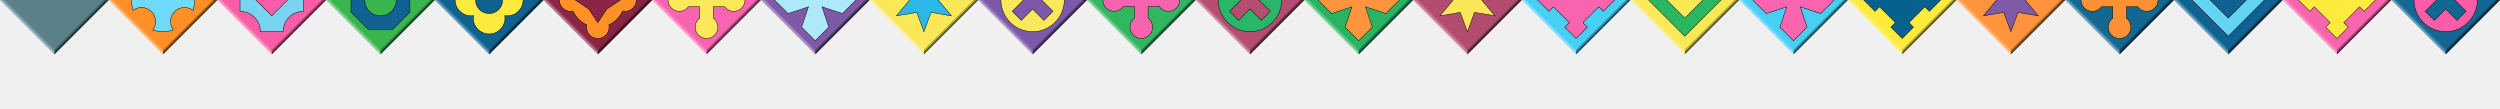
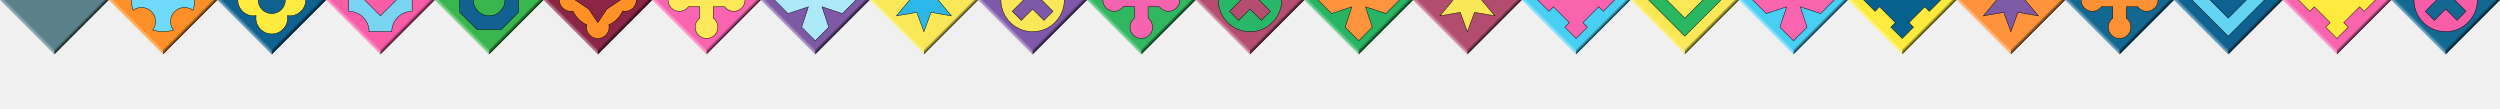
<svg xmlns="http://www.w3.org/2000/svg" viewBox="0 0 1104 48">
  <defs>
    <linearGradient id="dark-edge" y2="100%">
      <stop offset="45%" stop-color="black" stop-opacity="0" />
      <stop offset="50%" stop-color="black" stop-opacity="0.8" />
    </linearGradient>
    <linearGradient id="light-edge" y1="100%">
      <stop offset="50%" stop-color="white" stop-opacity="0.5" />
      <stop offset="55%" stop-color="white" stop-opacity="0" />
    </linearGradient>
    <mask id="mask">
      <rect fill="white" x="0" y="0" width="48" height="48" />
    </mask>
  </defs>
  <g>
    <path fill="#5a818a" d="M0,0 L24,-24 L48,0 L24,24 Z" />
    <path fill="url(#dark-edge)" d="M45,0 H48 L24,24 V21 z" />
    <path fill="url(#light-edge)" d="M0,0 H3 L24,21 V24 z" />
  </g>
  <g transform="translate(48, 0)">
    <path fill="#ff9027" d="M0,0 L24,-24 L48,0 L24,24 Z" />
    <path fill="url(#dark-edge)" d="M45,0 H48 L24,24 V21 z" />
    <path fill="url(#light-edge)" d="M0,0 H3 L24,21 V24 z" />
    <path fill="#6fdaf9" stroke="black" stroke-width="0.2" d="M24-14a14 14 0 0 0-4.535.787A6.2 6.2 0 0 1 20.699-9.5 6.2 6.2 0 0 1 14.5-3.3a6.2 6.2 0 0 1-3.707-1.25A14 14 0 0 0 10 0a14 14 0 0 0 .793 4.55A6.2 6.2 0 0 1 14.5 3.3a6.2 6.2 0 0 1 6.2 6.2 6.2 6.2 0 0 1-1.25 3.707A14 14 0 0 0 24 14a14 14 0 0 0 4.55-.793A6.2 6.2 0 0 1 27.3 9.5a6.2 6.2 0 0 1 6.2-6.2 6.2 6.2 0 0 1 3.713 1.235A14 14 0 0 0 38 0a14 14 0 0 0-.77-4.568 6.2 6.2 0 0 1-3.73 1.267A6.2 6.2 0 0 1 27.3-9.5a6.2 6.2 0 0 1 1.268-3.73A14 14 0 0 0 24-14" />
  </g>
  <g transform="translate(96, 0)">
+     <path fill="#0f6290" d="M0,0 L24,-24 L48,0 L24,24 Z" />
+     <path fill="url(#dark-edge)" d="M45,0 H48 L24,24 V21 z" />
+     <path fill="url(#light-edge)" d="M0,0 H3 L24,21 V24 z" />
+     <path fill="#ffeb3d" stroke="black" stroke-width="0.2" d="M24-15a7 7 0 0 0-7 7 7 7 0 0 0 .09 1.088A7 7 0 0 0 16-7a7 7 0 0 0-7 7 7 7 0 0 0 7 7 7 7 0 0 0 1.092-.092A7 7 0 0 0 17 8a7 7 0 0 0 7 7 7 7 0 0 0 7-7 7 7 0 0 0-.088-1.09A7 7 0 0 0 32 7a7 7 0 0 0 7-7 7 7 0 0 0-7-7 7 7 0 0 0-1.092.092A7 7 0 0 0 31-8a7 7 0 0 0-7-7m0 9a6 6 0 0 1 6 6 6 6 0 0 1-6 6 6 6 0 0 1-6-6 6 6 0 0 1 6-6" />
+   </g>
+   <g transform="translate(144, 0)">
    <path fill="#f95da8" d="M0,0 L24,-24 L48,0 L24,24 Z" />
    <path fill="url(#dark-edge)" d="M45,0 H48 L24,24 V21 z" />
    <path fill="url(#light-edge)" d="M0,0 H3 L24,21 V24 z" />
    <path fill="#78d4f0" stroke="black" stroke-width="0.2" d="M10 5a9 9 0 0 1 9 9h10a9 9 0 0 1 9-9V-5a9 9 0 0 1-9-9H19a9 9 0 0 1-9 9zM24-7l7 7-7 7-7-7z" />
  </g>
-   <g transform="translate(144, 0)">
+   <g transform="translate(192, 0)">
    <path fill="#38b54c" d="M0,0 L24,-24 L48,0 L24,24 Z" />
    <path fill="url(#dark-edge)" d="M45,0 H48 L24,24 V21 z" />
    <path fill="url(#light-edge)" d="M0,0 H3 L24,21 V24 z" />
    <path fill="#116192" stroke="black" stroke-width="0.2" d="M18.615-13 11-5.385v10.77L18.615 13h10.77L37 5.385v-10.77L29.385-13zM24-7a7 7 0 0 1 7 7 7 7 0 0 1-7 7 7 7 0 0 1-7-7 7 7 0 0 1 7-7" />
-   </g>
-   <g transform="translate(192, 0)">
-     <path fill="#0f6290" d="M0,0 L24,-24 L48,0 L24,24 Z" />
-     <path fill="url(#dark-edge)" d="M45,0 H48 L24,24 V21 z" />
-     <path fill="url(#light-edge)" d="M0,0 H3 L24,21 V24 z" />
-     <path fill="#ffeb3d" stroke="black" stroke-width="0.2" d="M24-15a7 7 0 0 0-7 7 7 7 0 0 0 .09 1.088A7 7 0 0 0 16-7a7 7 0 0 0-7 7 7 7 0 0 0 7 7 7 7 0 0 0 1.092-.092A7 7 0 0 0 17 8a7 7 0 0 0 7 7 7 7 0 0 0 7-7 7 7 0 0 0-.088-1.09A7 7 0 0 0 32 7a7 7 0 0 0 7-7 7 7 0 0 0-7-7 7 7 0 0 0-1.092.092A7 7 0 0 0 31-8a7 7 0 0 0-7-7m0 9a6 6 0 0 1 6 6 6 6 0 0 1-6 6 6 6 0 0 1-6-6 6 6 0 0 1 6-6" />
  </g>
  <g transform="translate(240, 0)">
    <path fill="#8a2546" d="M0,0 L24,-24 L48,0 L24,24 Z" />
    <path fill="url(#dark-edge)" d="M45,0 H48 L24,24 V21 z" />
    <path fill="url(#light-edge)" d="M0,0 H3 L24,21 V24 z" />
    <path fill="#ff9126" stroke="black" stroke-width="0.2" d="M41 0a5 5 0 0 0-5-5 5 5 0 0 0-1.043.123 12 12 0 0 0-6.07-6.074A5 5 0 0 0 29-12a5 5 0 0 0-5-5 5 5 0 0 0-5 5 5 5 0 0 0 .123 1.043 12 12 0 0 0-6.08 6.08A5 5 0 0 0 12-5a5 5 0 0 0-5 5 5 5 0 0 0 5 5 5 5 0 0 0 1.049-.113 12 12 0 0 0 6.074 6.07A5 5 0 0 0 19 12a5 5 0 0 0 5 5 5 5 0 0 0 5-5 5 5 0 0 0-.123-1.041 12 12 0 0 0 6.082-6.082A5 5 0 0 0 36 5a5 5 0 0 0 5-5zm-7 0-6 4-4 6-4-6-6-4 6-4 4-6 4 6z" />
  </g>
  <g transform="translate(288, 0)">
    <path fill="#f964b0" d="M0,0 L24,-24 L48,0 L24,24 Z" />
    <path fill="url(#dark-edge)" d="M45,0 H48 L24,24 V21 z" />
    <path fill="url(#light-edge)" d="M0,0 H3 L24,21 V24 z" />
    <path fill="#fde859" stroke="black" stroke-width="0.2" d="M24-17a5 5 0 0 0-5 5 5 5 0 0 0 2 3.984V-3h-5.002A5 5 0 0 0 12-5a5 5 0 0 0-5 5 5 5 0 0 0 5 5 5 5 0 0 0 3.984-2H21v5.016A5 5 0 0 0 19 12a5 5 0 0 0 5 5 5 5 0 0 0 5-5 5 5 0 0 0-2-3.998V3h5.016A5 5 0 0 0 36 5a5 5 0 0 0 5-5 5 5 0 0 0-5-5 5 5 0 0 0-3.984 2H27v-5.016A5 5 0 0 0 29-12a5 5 0 0 0-5-5" />
  </g>
  <g transform="translate(336, 0)">
    <path fill="#7d59a6" d="M0,0 L24,-24 L48,0 L24,24 Z" />
    <path fill="url(#dark-edge)" d="M45,0 H48 L24,24 V21 z" />
    <path fill="url(#light-edge)" d="M0,0 H3 L24,21 V24 z" />
    <path fill="#aee9fa" stroke="black" stroke-width="0.2" d="M6,0 l6,-6 l9,3 l-3,-9 l6,-6 l6,6 l-3,9 l9,-3 l6,6 l-6,6 l-9,-3 l3,9 l-6,6 l-6,-6 l3,-9 l-9,3 z" />
  </g>
  <g transform="translate(384, 0)">
    <path fill="#fae858" d="M0,0 L24,-24 L48,0 L24,24 Z" />
    <path fill="url(#dark-edge)" d="M45,0 H48 L24,24 V21 z" />
    <path fill="url(#light-edge)" d="M0,0 H3 L24,21 V24 z" />
    <path fill="#2bb7e8" stroke="black" stroke-width="0.2" d="M20.85-5.456 24-14l3.15 8.544L36.124-7 30.3 0l5.824 7-8.974-1.544L24 14l-3.15-8.544L11.876 7 17.7 0l-5.824-7z" />
  </g>
  <g transform="translate(432, 0)">
    <path fill="#7e58a9" d="M0,0 L24,-24 L48,0 L24,24 Z" />
    <path fill="url(#dark-edge)" d="M45,0 H48 L24,24 V21 z" />
    <path fill="url(#light-edge)" d="M0,0 H3 L24,21 V24 z" />
    <path fill="#f9e857" stroke="black" stroke-width="0.2" d="M24-14A14 14 0 0 0 10 0a14 14 0 0 0 14 14A14 14 0 0 0 38 0a14 14 0 0 0-14-14zm4 14 5 5-4 4-5-5-5 5-4-4 5-5-5-5 4-4 5 5 5-5 4 4z" />
  </g>
  <g transform="translate(480, 0)">
    <path fill="#30b75f" d="M0,0 L24,-24 L48,0 L24,24 Z" />
    <path fill="url(#dark-edge)" d="M45,0 H48 L24,24 V21 z" />
    <path fill="url(#light-edge)" d="M0,0 H3 L24,21 V24 z" />
    <path fill="#f663af" stroke="black" stroke-width="0.2" d="M24-17a5 5 0 0 0-5 5 5 5 0 0 0 2 3.984V-3h-5.002A5 5 0 0 0 12-5a5 5 0 0 0-5 5 5 5 0 0 0 5 5 5 5 0 0 0 3.984-2H21v5.016A5 5 0 0 0 19 12a5 5 0 0 0 5 5 5 5 0 0 0 5-5 5 5 0 0 0-2-3.998V3h5.016A5 5 0 0 0 36 5a5 5 0 0 0 5-5 5 5 0 0 0-5-5 5 5 0 0 0-3.984 2H27v-5.016A5 5 0 0 0 29-12a5 5 0 0 0-5-5" />
  </g>
  <g transform="translate(528, 0)">
    <path fill="#b44d6f" d="M0,0 L24,-24 L48,0 L24,24 Z" />
    <path fill="url(#dark-edge)" d="M45,0 H48 L24,24 V21 z" />
    <path fill="url(#light-edge)" d="M0,0 H3 L24,21 V24 z" />
    <path fill="#2ab669" stroke="black" stroke-width="0.2" d="M24-14A14 14 0 0 0 10 0a14 14 0 0 0 14 14A14 14 0 0 0 38 0a14 14 0 0 0-14-14zm4 14 5 5-4 4-5-5-5 5-4-4 5-5-5-5 4-4 5 5 5-5 4 4z" />
  </g>
  <g transform="translate(576, 0)">
    <path fill="#27b563" d="M0,0 L24,-24 L48,0 L24,24 Z" />
    <path fill="url(#dark-edge)" d="M45,0 H48 L24,24 V21 z" />
    <path fill="url(#light-edge)" d="M0,0 H3 L24,21 V24 z" />
    <path fill="#ff933e" stroke="black" stroke-width="0.2" d="M6,0 l6,-6 l9,3 l-3,-9 l6,-6 l6,6 l-3,9 l9,-3 l6,6 l-6,6 l-9,-3 l3,9 l-6,6 l-6,-6 l3,-9 l-9,3 z" />
  </g>
  <g transform="translate(624, 0)">
    <path fill="#b34d6f" d="M0,0 L24,-24 L48,0 L24,24 Z" />
    <path fill="url(#dark-edge)" d="M45,0 H48 L24,24 V21 z" />
    <path fill="url(#light-edge)" d="M0,0 H3 L24,21 V24 z" />
    <path fill="#f9e758" stroke="black" stroke-width="0.2" d="M20.85-5.456 24-14l3.15 8.544L36.124-7 30.3 0l5.824 7-8.974-1.544L24 14l-3.15-8.544L11.876 7 17.7 0l-5.824-7z" />
  </g>
  <g transform="translate(672, 0)">
    <path fill="#48cff4" d="M0,0 L24,-24 L48,0 L24,24 Z" />
    <path fill="url(#dark-edge)" d="M45,0 H48 L24,24 V21 z" />
    <path fill="url(#light-edge)" d="M0,0 H3 L24,21 V24 z" />
    <path fill="#f964af" stroke="black" stroke-width="0.2" d="M7,0 l5,-5 l2,2 l7,-7 l-2,-2 l5,-5 l5,5 l-2,2 l7,7 l2,-2 l5,5 l-5,5 l-2,-2 l-7,7 l2,2 l-5,5 l-5,-5 l2,-2 l-7,-7 l-2,2 z" />
  </g>
  <g transform="translate(720, 0)">
    <path fill="#fae857" d="M0,0 L24,-24 L48,0 L24,24 Z" />
    <path fill="url(#dark-edge)" d="M45,0 H48 L24,24 V21 z" />
    <path fill="url(#light-edge)" d="M0,0 H3 L24,21 V24 z" />
    <path fill="#2ab762" stroke="black" stroke-width="0.2" fill-rule="evenodd" d="M8,0 l16,-16 l16,16 l-16,16 z M16,0 l8,-8 l8,8 l-8,8 z" />
  </g>
  <g transform="translate(768, 0)">
    <path fill="#48cff4" d="M0,0 L24,-24 L48,0 L24,24 Z" />
    <path fill="url(#dark-edge)" d="M45,0 H48 L24,24 V21 z" />
    <path fill="url(#light-edge)" d="M0,0 H3 L24,21 V24 z" />
    <path fill="#fb65af" stroke="black" stroke-width="0.2" d="M6,0 l6,-6 l9,3 l-3,-9 l6,-6 l6,6 l-3,9 l9,-3 l6,6 l-6,6 l-9,-3 l3,9 l-6,6 l-6,-6 l3,-9 l-9,3 z" />
  </g>
  <g transform="translate(816, 0)">
    <path fill="#feeb3d" d="M0,0 L24,-24 L48,0 L24,24 Z" />
    <path fill="url(#dark-edge)" d="M45,0 H48 L24,24 V21 z" />
    <path fill="url(#light-edge)" d="M0,0 H3 L24,21 V24 z" />
    <path fill="#07618e" stroke="black" stroke-width="0.2" d="M7,0 l5,-5 l2,2 l7,-7 l-2,-2 l5,-5 l5,5 l-2,2 l7,7 l2,-2 l5,5 l-5,5 l-2,-2 l-7,7 l2,2 l-5,5 l-5,-5 l2,-2 l-7,-7 l-2,2 z" />
  </g>
  <g transform="translate(864, 0)">
    <path fill="#ff943d" d="M0,0 L24,-24 L48,0 L24,24 Z" />
    <path fill="url(#dark-edge)" d="M45,0 H48 L24,24 V21 z" />
    <path fill="url(#light-edge)" d="M0,0 H3 L24,21 V24 z" />
    <path fill="#7e5aa7" stroke="black" stroke-width="0.2" d="M20.85-5.456 24-14l3.15 8.544L36.124-7 30.3 0l5.824 7-8.974-1.544L24 14l-3.15-8.544L11.876 7 17.7 0l-5.824-7z" />
  </g>
  <g transform="translate(912, 0)">
    <path fill="#136891" d="M0,0 L24,-24 L48,0 L24,24 Z" />
    <path fill="url(#dark-edge)" d="M45,0 H48 L24,24 V21 z" />
    <path fill="url(#light-edge)" d="M0,0 H3 L24,21 V24 z" />
    <path fill="#ff9135" stroke="black" stroke-width="0.2" d="M24-17a5 5 0 0 0-5 5 5 5 0 0 0 2 3.984V-3h-5.002A5 5 0 0 0 12-5a5 5 0 0 0-5 5 5 5 0 0 0 5 5 5 5 0 0 0 3.984-2H21v5.016A5 5 0 0 0 19 12a5 5 0 0 0 5 5 5 5 0 0 0 5-5 5 5 0 0 0-2-3.998V3h5.016A5 5 0 0 0 36 5a5 5 0 0 0 5-5 5 5 0 0 0-5-5 5 5 0 0 0-3.984 2H27v-5.016A5 5 0 0 0 29-12a5 5 0 0 0-5-5" />
  </g>
  <g transform="translate(960, 0)">
    <path fill="#0f6290" d="M0,0 L24,-24 L48,0 L24,24 Z" />
    <path fill="url(#dark-edge)" d="M45,0 H48 L24,24 V21 z" />
    <path fill="url(#light-edge)" d="M0,0 H3 L24,21 V24 z" />
    <path fill="#63d4f1" stroke="black" stroke-width="0.2" fill-rule="evenodd" d="M8,0 l16,-16 l16,16 l-16,16 z M16,0 l8,-8 l8,8 l-8,8 z" />
  </g>
  <g transform="translate(1008, 0)">
    <path fill="#f865ae" d="M0,0 L24,-24 L48,0 L24,24 Z" />
    <path fill="url(#dark-edge)" d="M45,0 H48 L24,24 V21 z" />
    <path fill="url(#light-edge)" d="M0,0 H3 L24,21 V24 z" />
    <path fill="#ffeb3d" stroke="black" stroke-width="0.2" d="M7,0 l5,-5 l2,2 l7,-7 l-2,-2 l5,-5 l5,5 l-2,2 l7,7 l2,-2 l5,5 l-5,5 l-2,-2 l-7,7 l2,2 l-5,5 l-5,-5 l2,-2 l-7,-7 l-2,2 z" />
  </g>
  <g transform="translate(1056, 0)">
    <path fill="#136891" d="M0,0 L24,-24 L48,0 L24,24 Z" />
    <path fill="url(#dark-edge)" d="M45,0 H48 L24,24 V21 z" />
    <path fill="url(#light-edge)" d="M0,0 H3 L24,21 V24 z" />
    <path fill="#f95da8" stroke="black" stroke-width="0.2" d="M24-14A14 14 0 0 0 10 0a14 14 0 0 0 14 14A14 14 0 0 0 38 0a14 14 0 0 0-14-14zm4 14 5 5-4 4-5-5-5 5-4-4 5-5-5-5 4-4 5 5 5-5 4 4z" />
  </g>
</svg>
